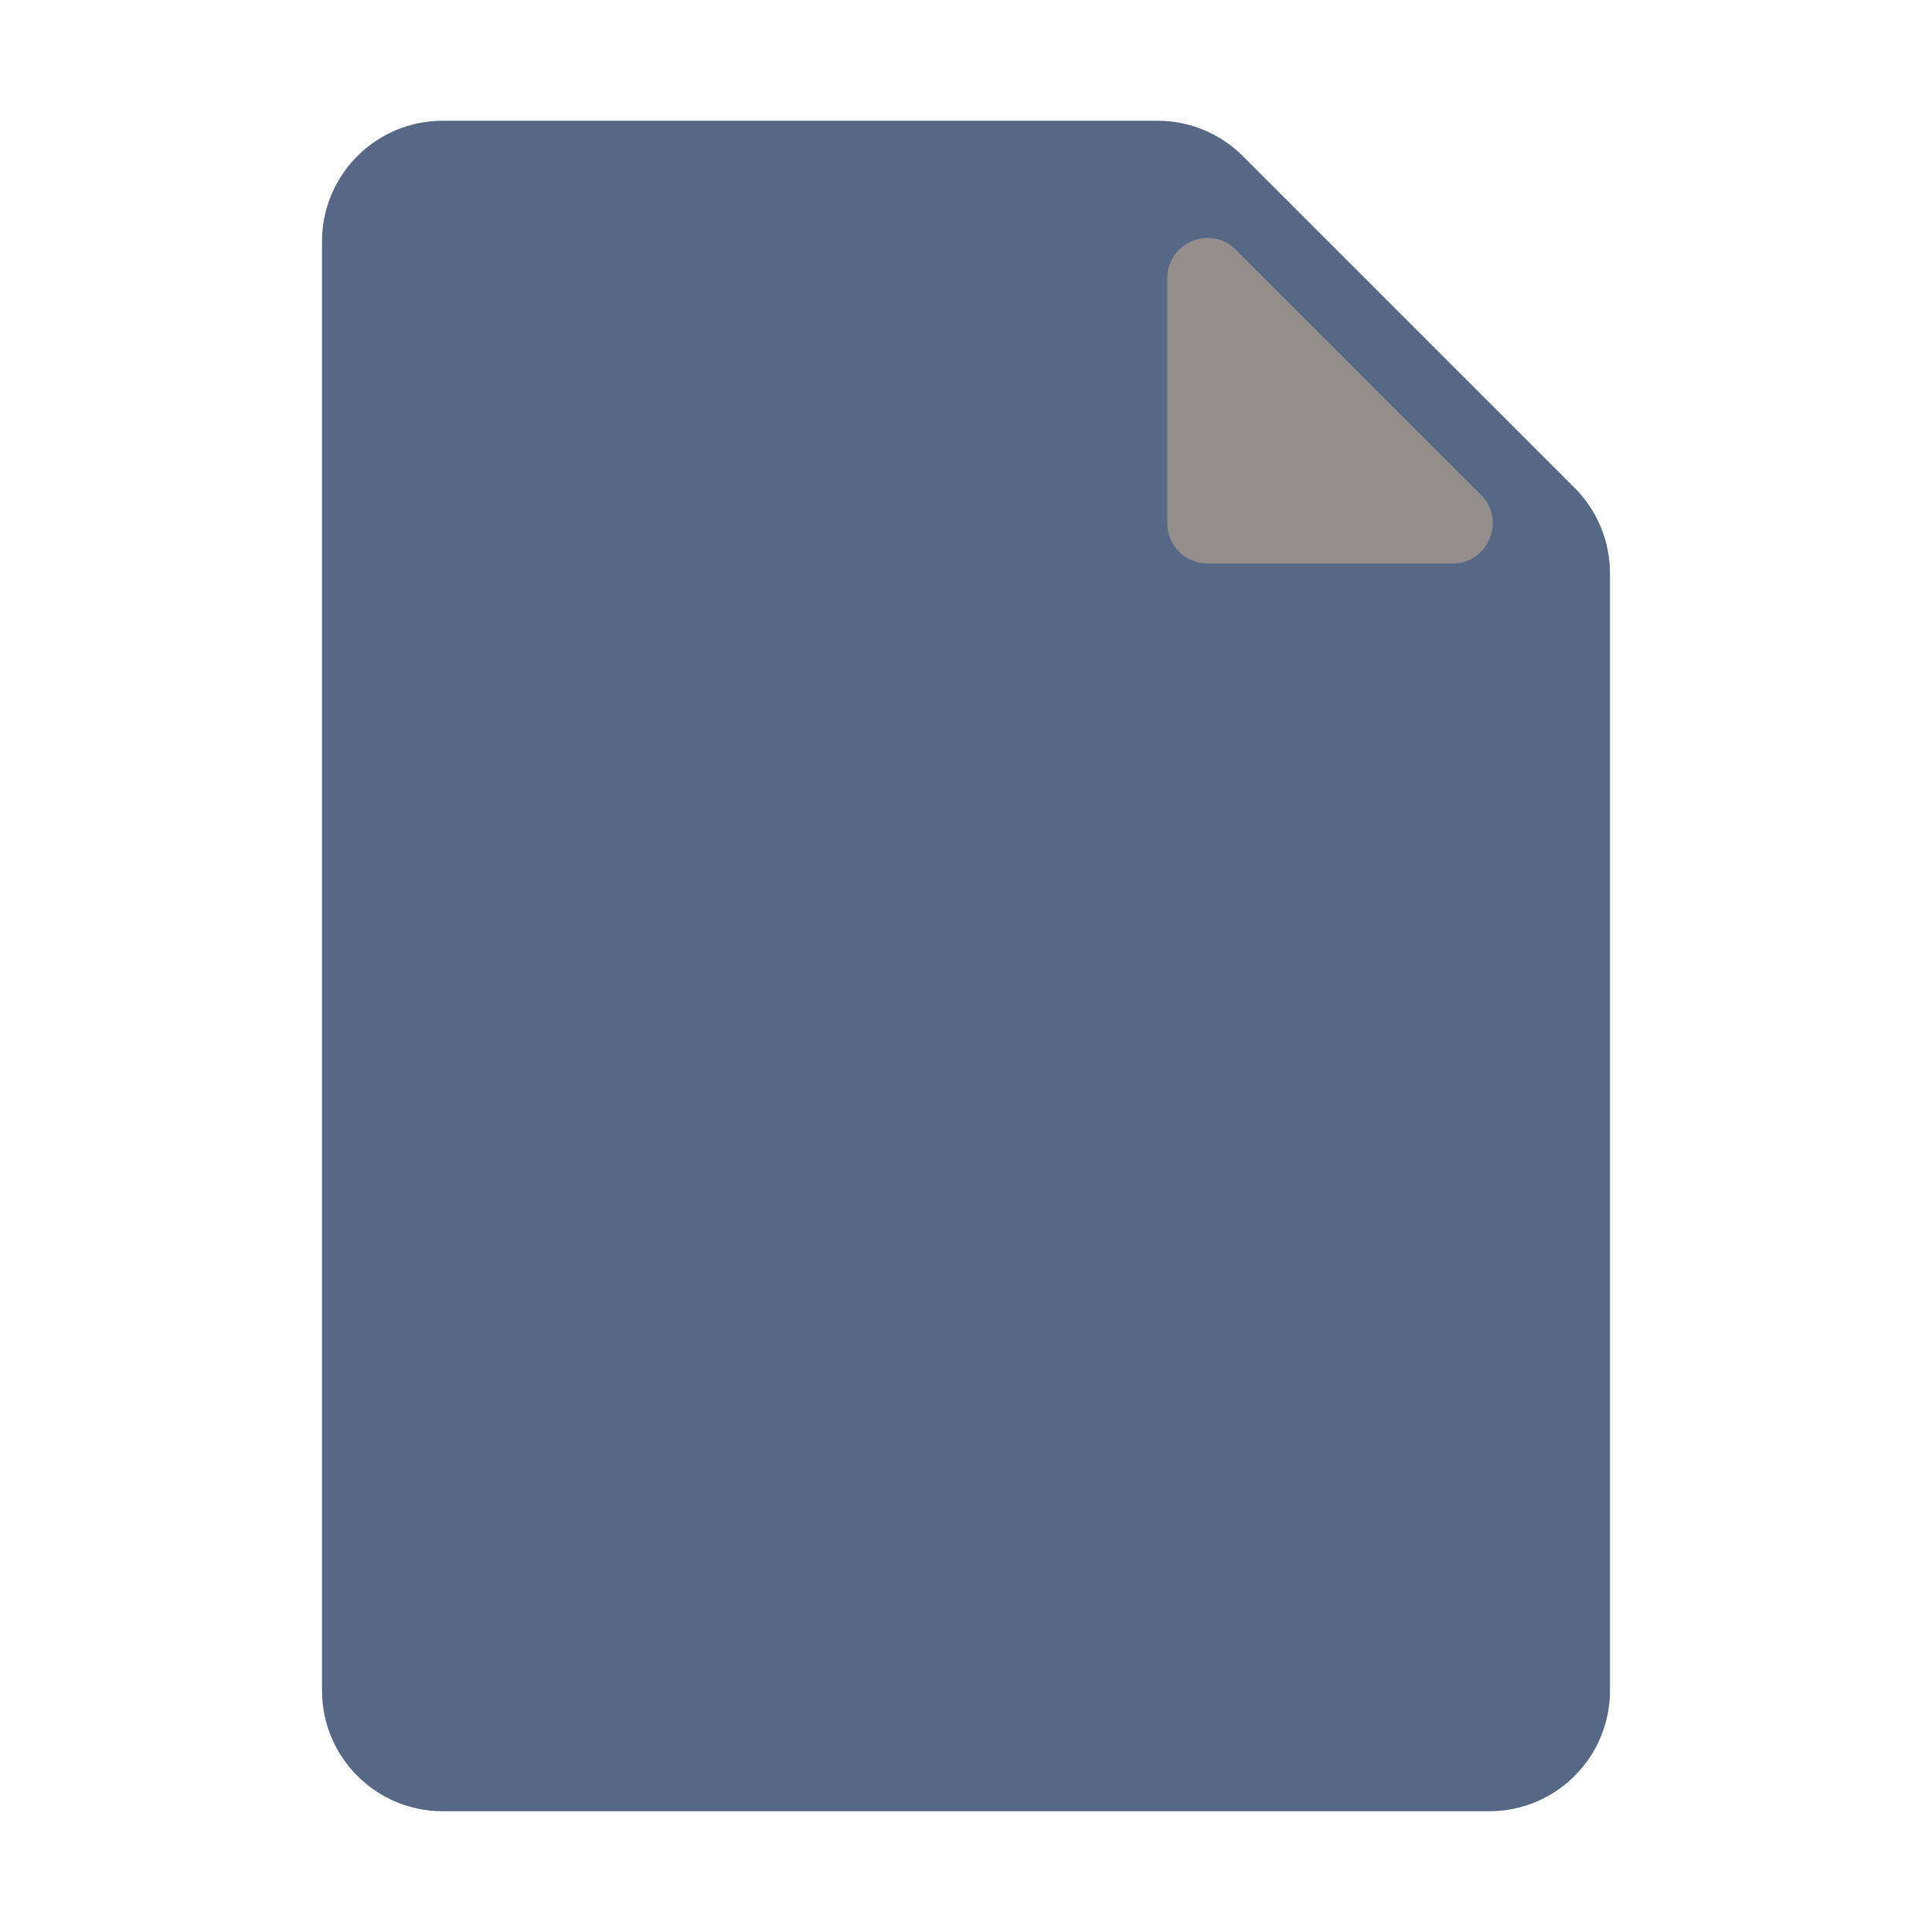
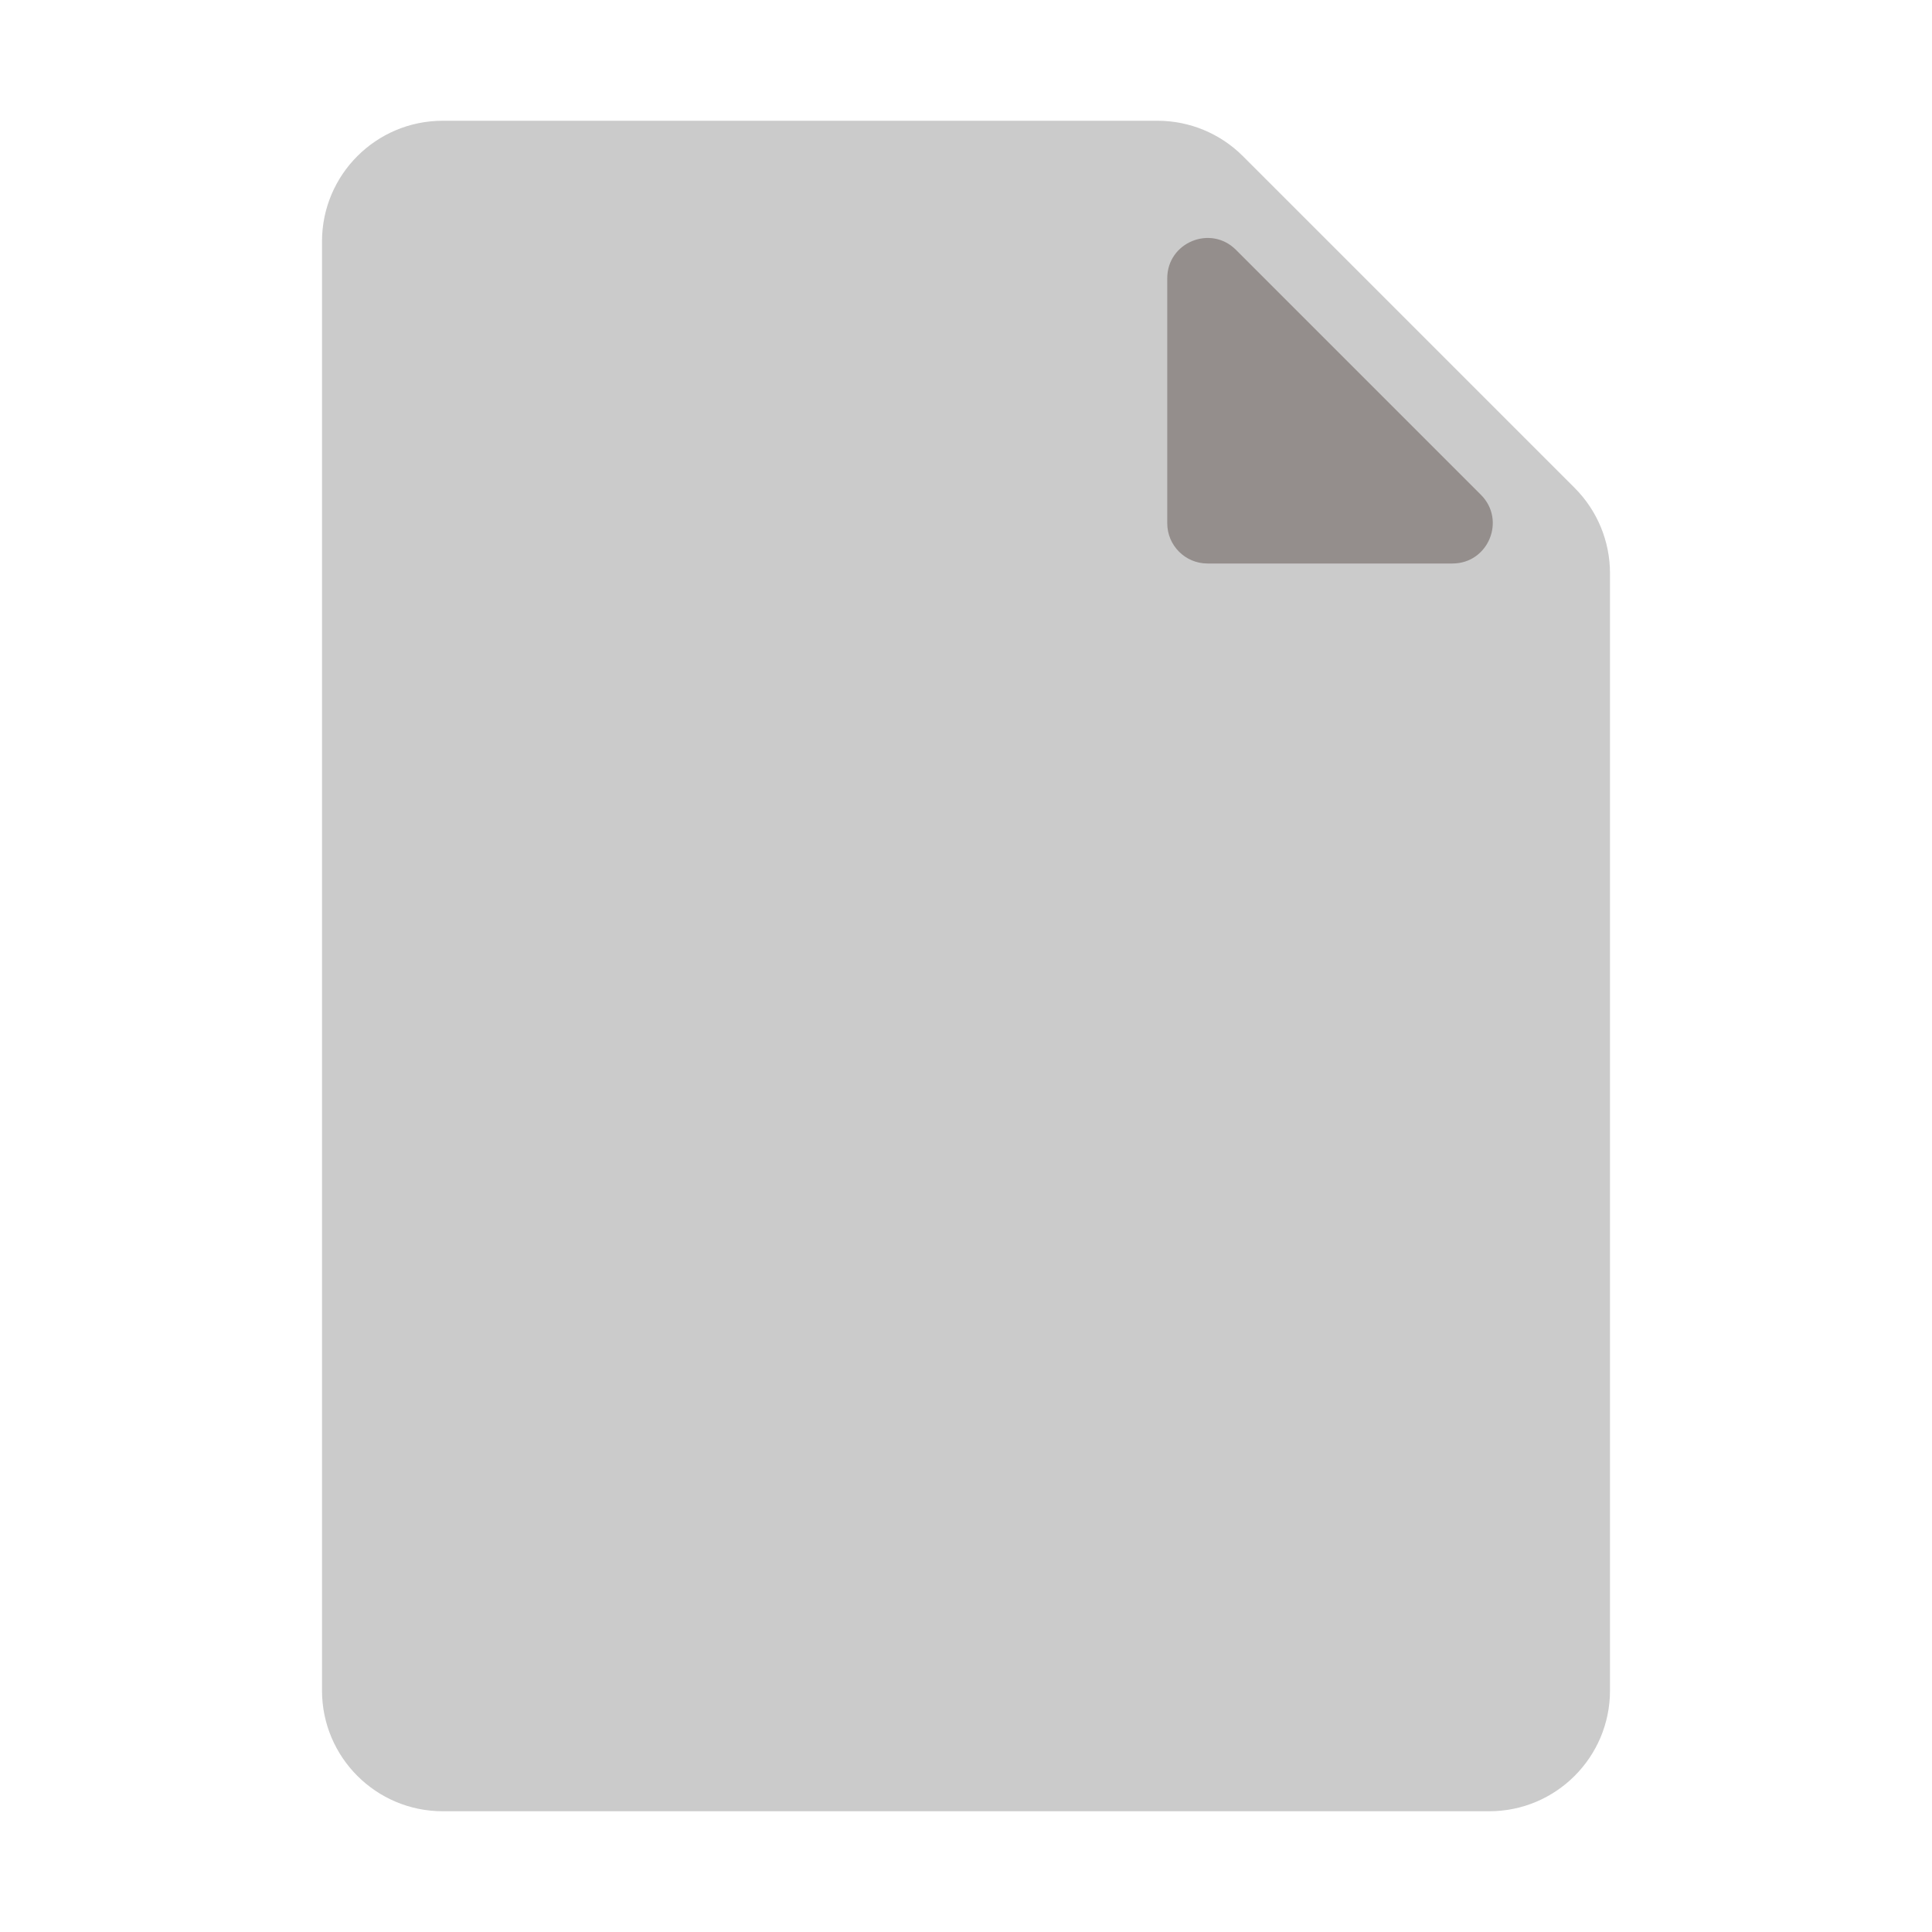
<svg xmlns="http://www.w3.org/2000/svg" width="48" height="48" viewBox="0 0 48 48" fill="none">
-   <path d="M40 42C40 43.657 38.657 45 37 45H11C9.343 45 8 43.657 8 42V6C8 4.343 9.343 3 11 3H28.757C29.553 3 30.316 3.316 30.879 3.879L39.121 12.121C39.684 12.684 40 13.447 40 14.243V42Z" fill="#566885" />
+   <path d="M40 42C40 43.657 38.657 45 37 45H11C9.343 45 8 43.657 8 42V6C8 4.343 9.343 3 11 3H28.757C29.553 3 30.316 3.316 30.879 3.879L39.121 12.121C39.684 12.684 40 13.447 40 14.243V42Z" fill="#cbcbcb" />
  <path d="M36.793 12.293C37.423 12.923 36.977 14 36.086 14H30C29.448 14 29 13.552 29 13V6.914C29 6.023 30.077 5.577 30.707 6.207L36.793 12.293Z" fill="#948E8C" />
</svg>
